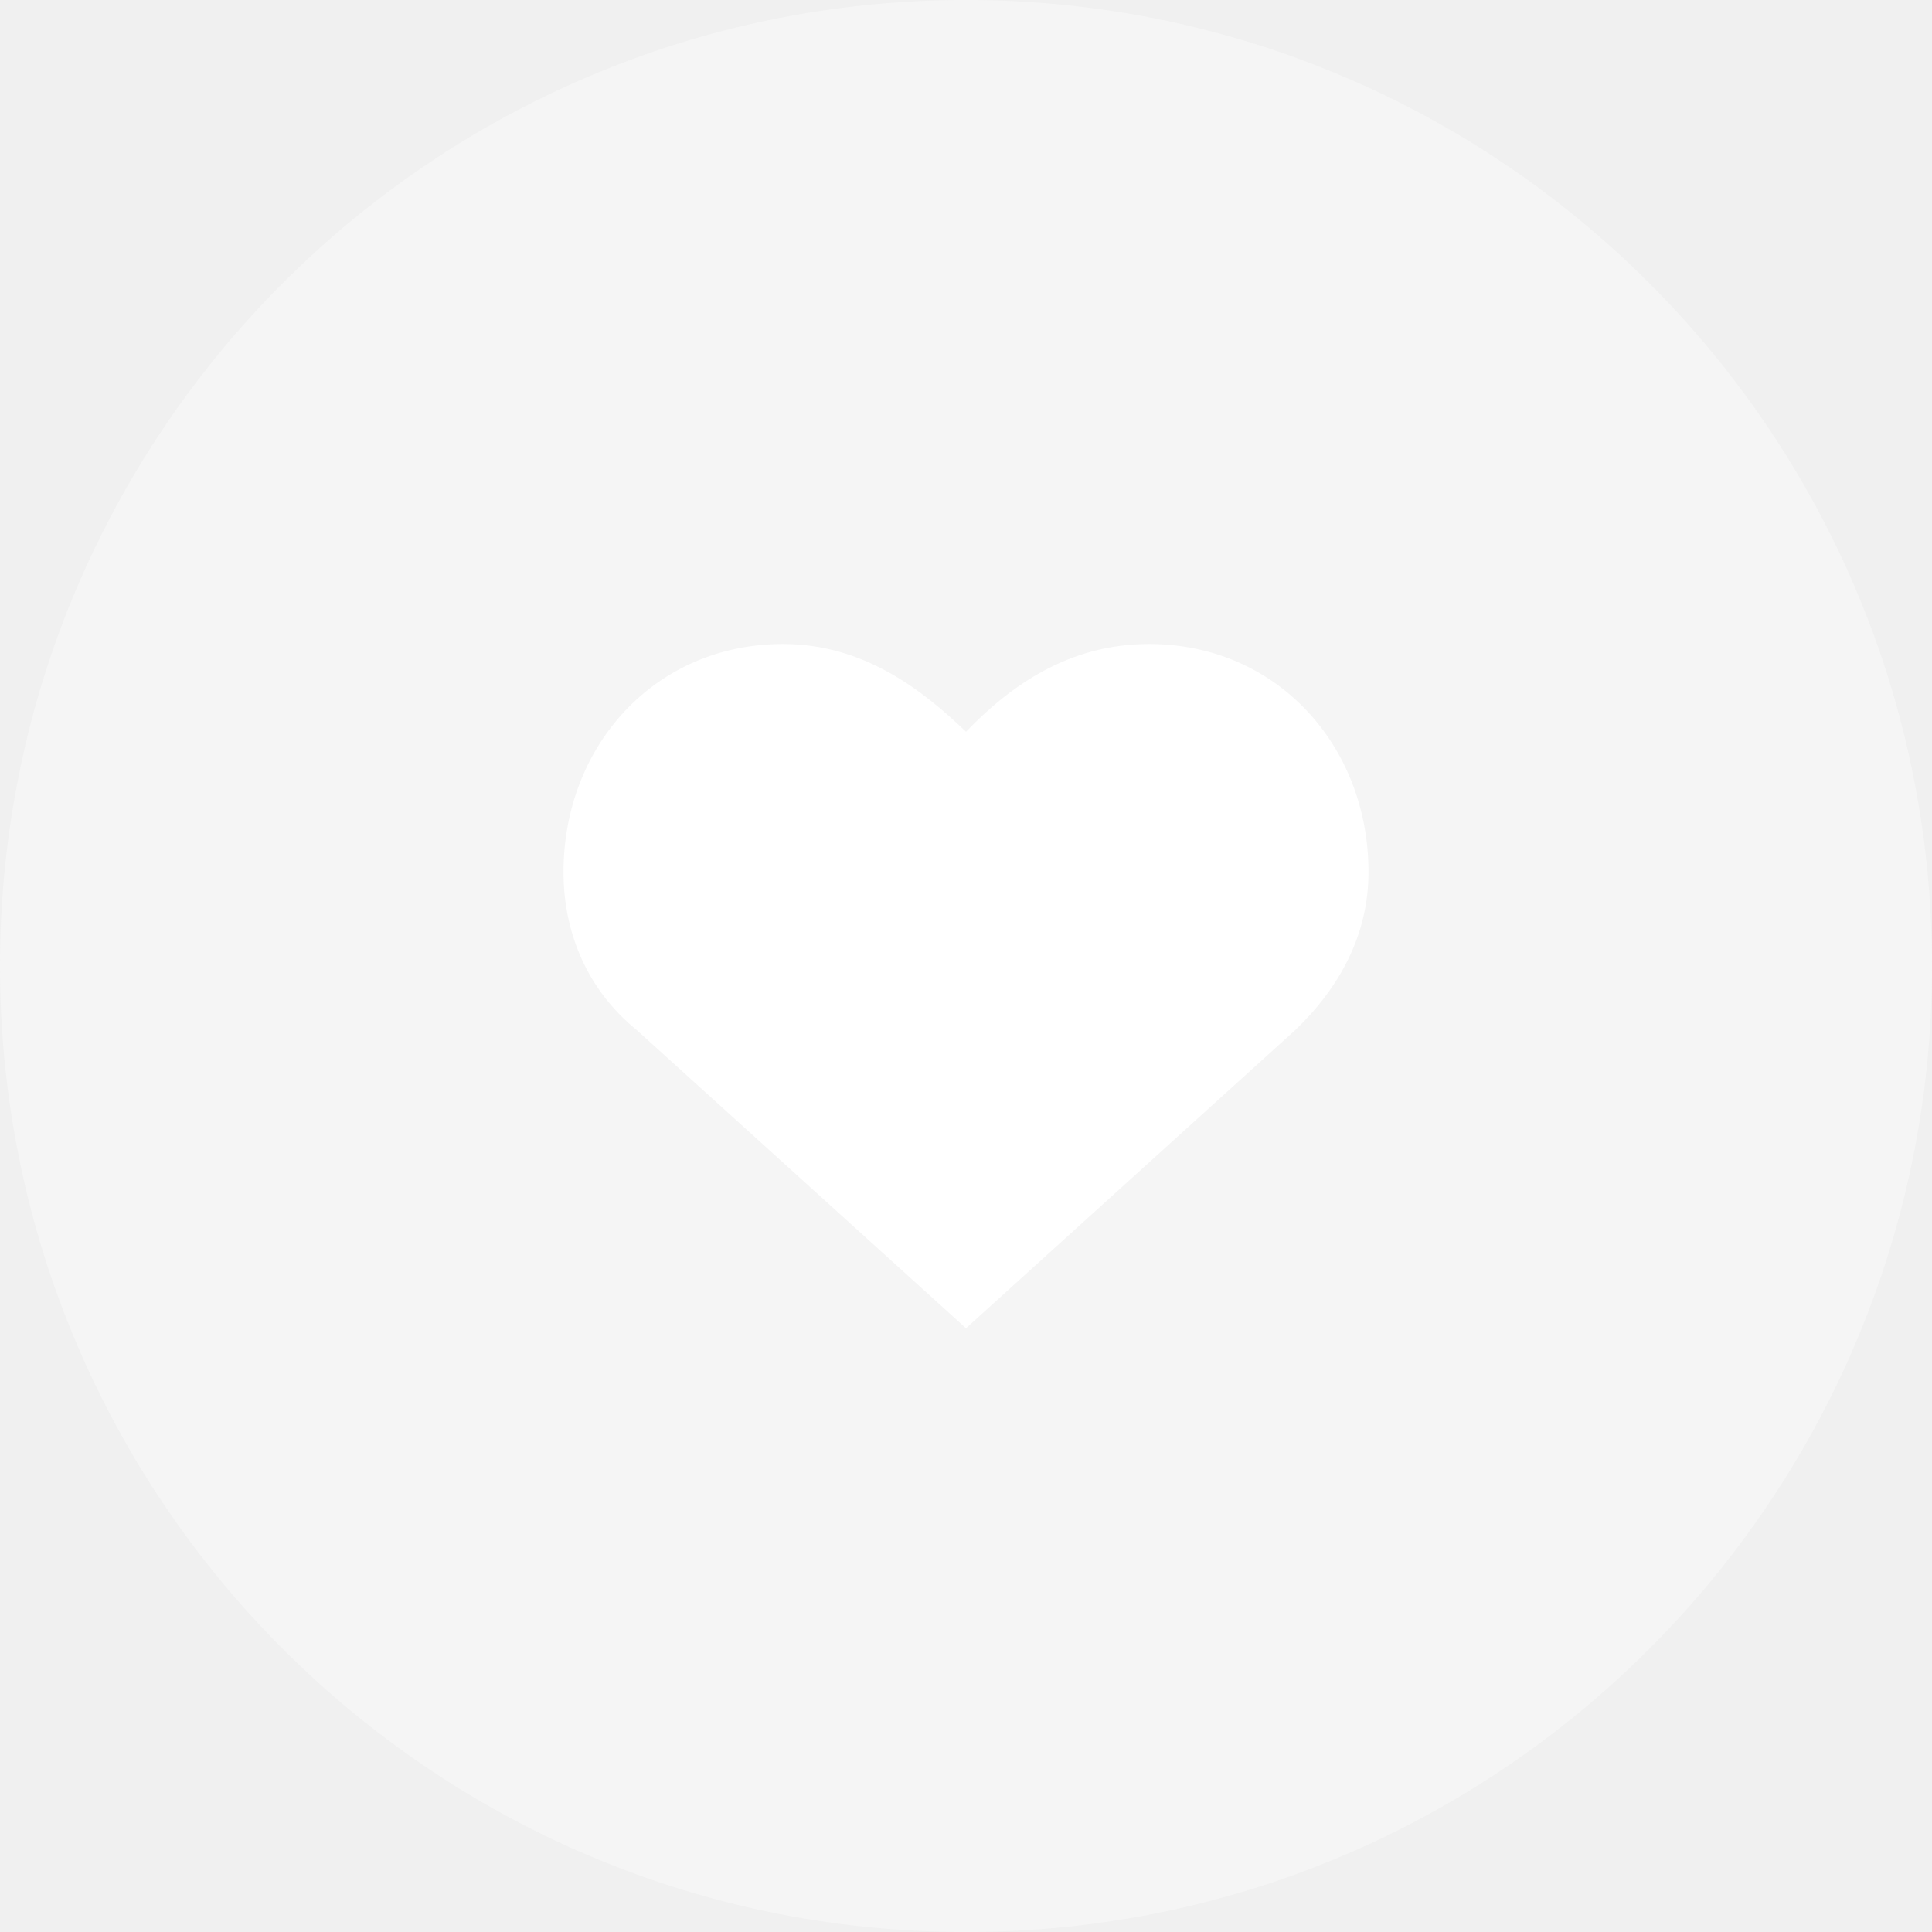
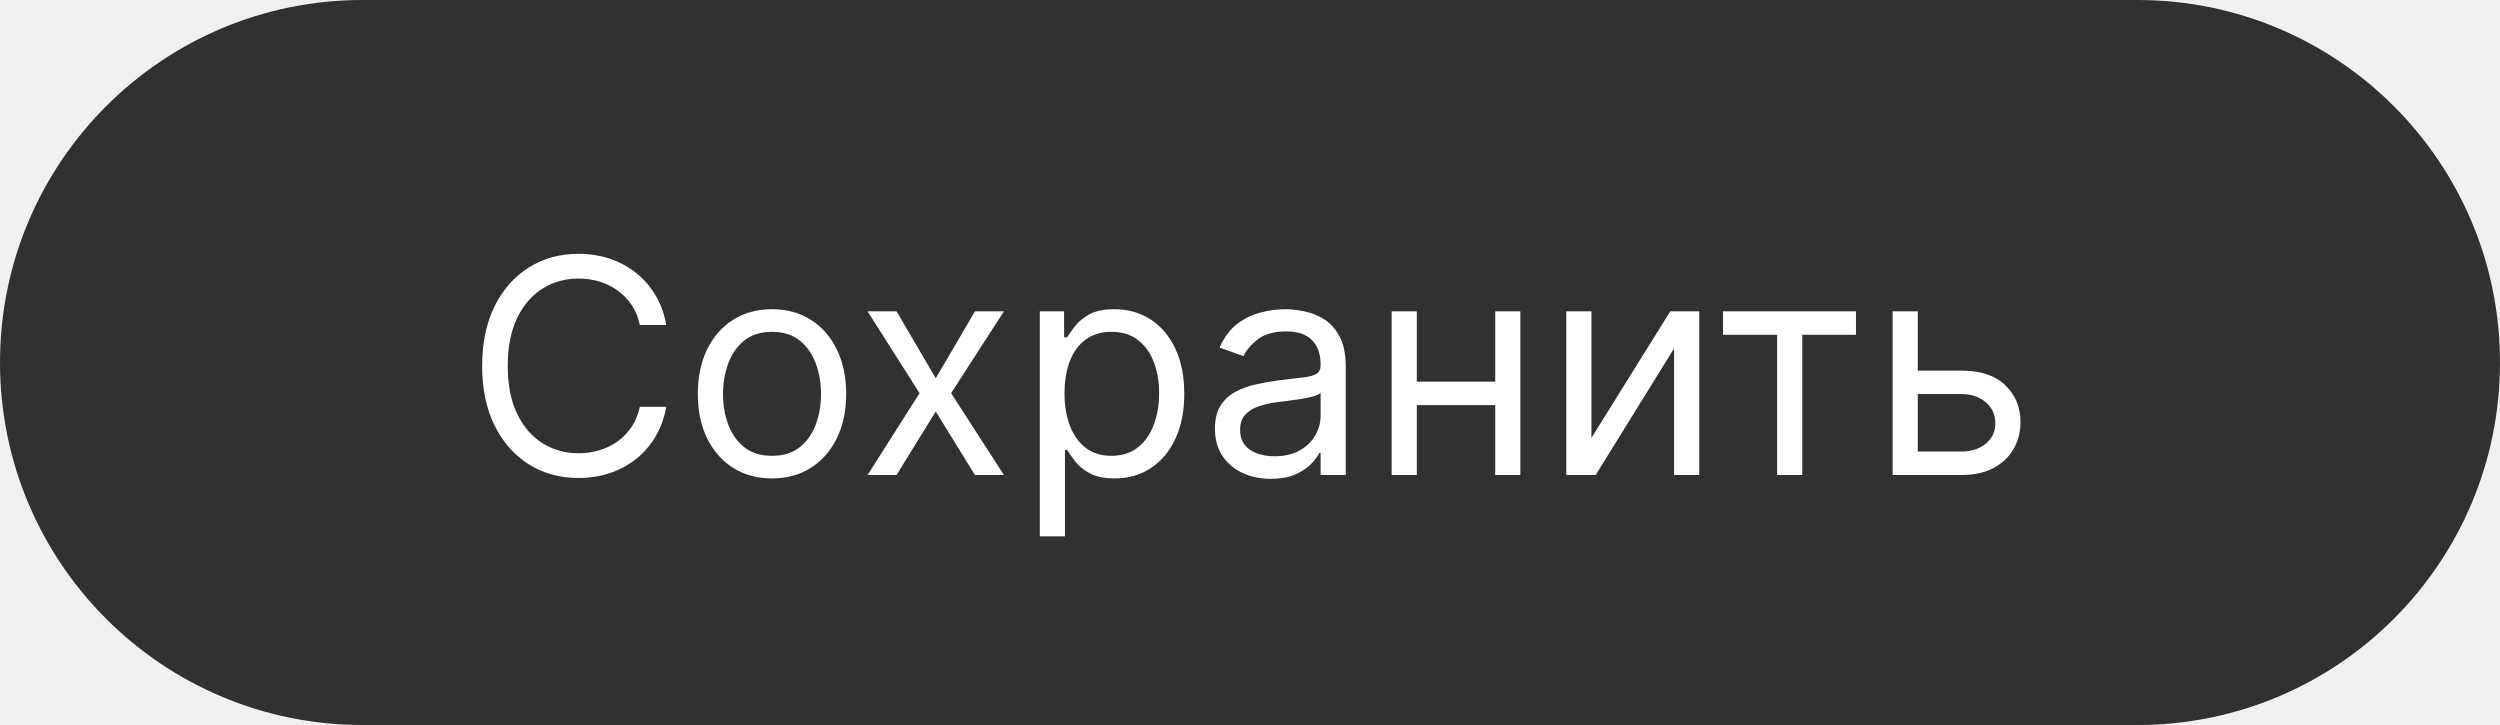
- <svg xmlns="http://www.w3.org/2000/svg" width="24" height="24" viewBox="0 0 24 24" fill="none">
-   <rect width="24" height="24" rx="12" fill="#F5F5F5" />
-   <path d="M14.273 8C13.273 8 12.546 8.523 12 9.09C11.454 8.567 10.727 8 9.727 8C8.136 8 7 9.264 7 10.833C7 11.618 7.318 12.315 7.909 12.795L12 16.5L16.091 12.795C16.636 12.272 17 11.618 17 10.833C17 9.264 15.864 8 14.273 8Z" fill="white" />
+ <svg xmlns="http://www.w3.org/2000/svg" width="100" height="29" viewBox="0 0 100 29" fill="none">
+   <rect width="100" height="29" rx="14.5" fill="#313131" />
+   <path d="M26.65 13H25.593C25.53 12.696 25.421 12.429 25.265 12.199C25.111 11.969 24.924 11.776 24.702 11.619C24.484 11.46 24.241 11.341 23.974 11.261C23.707 11.182 23.428 11.142 23.139 11.142C22.61 11.142 22.131 11.276 21.702 11.543C21.276 11.81 20.937 12.203 20.684 12.723C20.434 13.243 20.309 13.881 20.309 14.636C20.309 15.392 20.434 16.03 20.684 16.55C20.937 17.07 21.276 17.463 21.702 17.73C22.131 17.997 22.61 18.131 23.139 18.131C23.428 18.131 23.707 18.091 23.974 18.011C24.241 17.932 24.484 17.814 24.702 17.658C24.924 17.499 25.111 17.304 25.265 17.074C25.421 16.841 25.53 16.574 25.593 16.273H26.65C26.57 16.719 26.425 17.118 26.215 17.47C26.005 17.822 25.744 18.122 25.431 18.369C25.119 18.614 24.768 18.8 24.379 18.928C23.992 19.055 23.579 19.119 23.139 19.119C22.394 19.119 21.732 18.938 21.153 18.574C20.573 18.21 20.117 17.693 19.785 17.023C19.452 16.352 19.286 15.557 19.286 14.636C19.286 13.716 19.452 12.921 19.785 12.25C20.117 11.579 20.573 11.062 21.153 10.699C21.732 10.335 22.394 10.153 23.139 10.153C23.579 10.153 23.992 10.217 24.379 10.345C24.768 10.473 25.119 10.661 25.431 10.908C25.744 11.152 26.005 11.45 26.215 11.803C26.425 12.152 26.57 12.551 26.65 13ZM30.88 19.136C30.289 19.136 29.771 18.996 29.325 18.715C28.882 18.433 28.535 18.04 28.285 17.534C28.038 17.028 27.914 16.438 27.914 15.761C27.914 15.079 28.038 14.484 28.285 13.976C28.535 13.467 28.882 13.072 29.325 12.791C29.771 12.51 30.289 12.369 30.88 12.369C31.471 12.369 31.988 12.51 32.431 12.791C32.877 13.072 33.224 13.467 33.471 13.976C33.721 14.484 33.846 15.079 33.846 15.761C33.846 16.438 33.721 17.028 33.471 17.534C33.224 18.04 32.877 18.433 32.431 18.715C31.988 18.996 31.471 19.136 30.88 19.136ZM30.88 18.233C31.329 18.233 31.698 18.118 31.988 17.888C32.278 17.658 32.492 17.355 32.632 16.98C32.771 16.605 32.841 16.199 32.841 15.761C32.841 15.324 32.771 14.916 32.632 14.538C32.492 14.161 32.278 13.855 31.988 13.622C31.698 13.389 31.329 13.273 30.88 13.273C30.431 13.273 30.062 13.389 29.772 13.622C29.483 13.855 29.268 14.161 29.129 14.538C28.99 14.916 28.92 15.324 28.92 15.761C28.92 16.199 28.99 16.605 29.129 16.98C29.268 17.355 29.483 17.658 29.772 17.888C30.062 18.118 30.431 18.233 30.88 18.233ZM35.862 12.454L37.43 15.131L38.998 12.454H40.157L38.044 15.727L40.157 19H38.998L37.43 16.46L35.862 19H34.703L36.782 15.727L34.703 12.454H35.862ZM41.592 21.454V12.454H42.564V13.494H42.683C42.757 13.381 42.859 13.236 42.99 13.06C43.124 12.881 43.314 12.722 43.561 12.582C43.811 12.44 44.149 12.369 44.575 12.369C45.126 12.369 45.612 12.507 46.033 12.783C46.453 13.058 46.781 13.449 47.017 13.954C47.253 14.46 47.371 15.057 47.371 15.744C47.371 16.438 47.253 17.038 47.017 17.547C46.781 18.053 46.455 18.445 46.037 18.723C45.619 18.999 45.138 19.136 44.592 19.136C44.172 19.136 43.835 19.067 43.582 18.928C43.33 18.785 43.135 18.625 42.999 18.446C42.862 18.264 42.757 18.114 42.683 17.994H42.598V21.454H41.592ZM42.581 15.727C42.581 16.222 42.653 16.658 42.798 17.035C42.943 17.41 43.155 17.704 43.433 17.918C43.712 18.128 44.053 18.233 44.456 18.233C44.876 18.233 45.227 18.122 45.508 17.901C45.793 17.676 46.006 17.375 46.148 16.997C46.293 16.616 46.365 16.193 46.365 15.727C46.365 15.267 46.294 14.852 46.152 14.483C46.013 14.111 45.801 13.817 45.517 13.601C45.236 13.382 44.882 13.273 44.456 13.273C44.047 13.273 43.703 13.376 43.425 13.584C43.146 13.788 42.936 14.075 42.794 14.445C42.652 14.811 42.581 15.239 42.581 15.727ZM50.831 19.153C50.416 19.153 50.04 19.075 49.702 18.919C49.364 18.76 49.095 18.531 48.896 18.233C48.697 17.932 48.598 17.568 48.598 17.142C48.598 16.767 48.672 16.463 48.82 16.23C48.967 15.994 49.165 15.81 49.412 15.676C49.659 15.543 49.932 15.443 50.23 15.378C50.531 15.31 50.834 15.256 51.138 15.216C51.535 15.165 51.858 15.126 52.105 15.101C52.355 15.072 52.537 15.026 52.651 14.96C52.767 14.895 52.825 14.781 52.825 14.619V14.585C52.825 14.165 52.71 13.838 52.48 13.605C52.253 13.372 51.908 13.256 51.445 13.256C50.965 13.256 50.588 13.361 50.315 13.571C50.043 13.781 49.851 14.006 49.74 14.244L48.785 13.903C48.956 13.506 49.183 13.196 49.467 12.974C49.754 12.75 50.067 12.594 50.405 12.506C50.746 12.415 51.081 12.369 51.41 12.369C51.621 12.369 51.862 12.395 52.135 12.446C52.41 12.494 52.676 12.595 52.932 12.749C53.19 12.902 53.405 13.133 53.575 13.443C53.746 13.753 53.831 14.168 53.831 14.688V19H52.825V18.114H52.774C52.706 18.256 52.592 18.408 52.433 18.57C52.274 18.732 52.062 18.869 51.798 18.983C51.534 19.097 51.212 19.153 50.831 19.153ZM50.984 18.25C51.382 18.25 51.717 18.172 51.99 18.016C52.266 17.859 52.473 17.658 52.612 17.41C52.754 17.163 52.825 16.903 52.825 16.631V15.71C52.783 15.761 52.689 15.808 52.544 15.851C52.402 15.891 52.237 15.926 52.05 15.957C51.865 15.986 51.685 16.011 51.508 16.034C51.335 16.054 51.195 16.071 51.087 16.085C50.825 16.119 50.581 16.175 50.354 16.251C50.129 16.325 49.947 16.438 49.808 16.588C49.672 16.736 49.604 16.938 49.604 17.193C49.604 17.543 49.733 17.807 49.992 17.986C50.253 18.162 50.584 18.25 50.984 18.25ZM60.047 15.267V16.204H56.434V15.267H60.047ZM56.672 12.454V19H55.666V12.454H56.672ZM60.814 12.454V19H59.809V12.454H60.814ZM63.657 17.517L66.81 12.454H67.969V19H66.963V13.938L63.827 19H62.651V12.454H63.657V17.517ZM68.921 13.392V12.454H74.239V13.392H72.091V19H71.085V13.392H68.921ZM76.575 14.824H78.45C79.217 14.824 79.804 15.018 80.21 15.408C80.616 15.797 80.819 16.29 80.819 16.886C80.819 17.278 80.728 17.635 80.546 17.956C80.365 18.274 80.098 18.528 79.745 18.719C79.393 18.906 78.961 19 78.45 19H75.706V12.454H76.711V18.062H78.45C78.848 18.062 79.174 17.957 79.43 17.747C79.686 17.537 79.814 17.267 79.814 16.938C79.814 16.591 79.686 16.308 79.43 16.09C79.174 15.871 78.848 15.761 78.45 15.761H76.575V14.824Z" fill="white" />
</svg>
